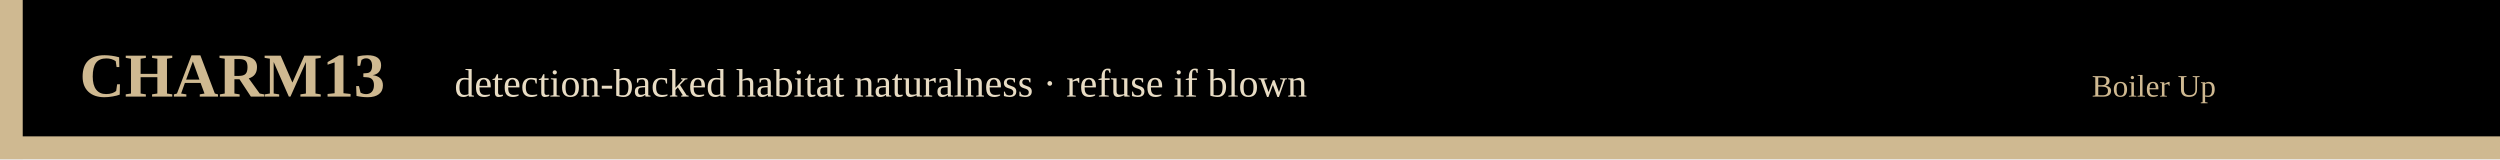
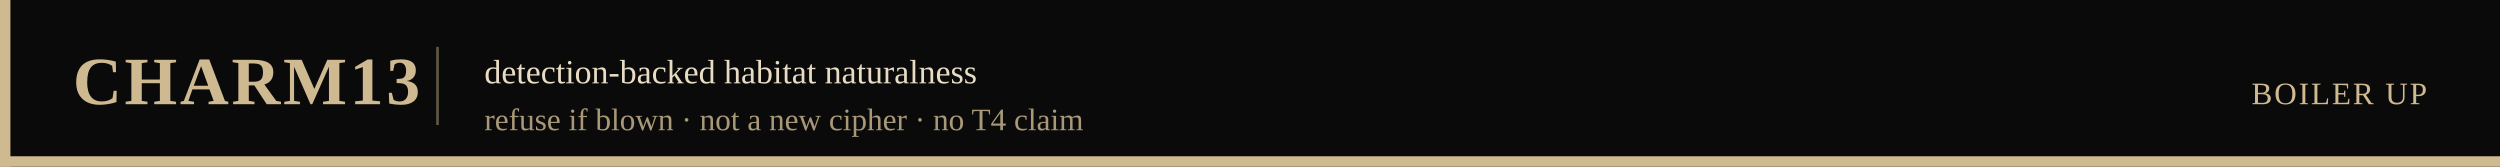
- <svg xmlns="http://www.w3.org/2000/svg" width="880" height="56" viewBox="0 0 880 56" role="img" aria-label="CHARM13 — Boilermaker black and gold">
-   <rect width="880" height="56" fill="#000000" />
-   <rect x="0" y="0" width="8" height="56" fill="#CFB991" />
-   <rect x="0" y="48" width="880" height="8" fill="#CFB991" />
-   <text x="28" y="34" font-family="Georgia, 'Times New Roman', serif" font-size="22" font-weight="700" fill="#CFB991">CHARM13</text>
-   <text x="160" y="34" font-family="Georgia, 'Times New Roman', serif" font-size="14" fill="#E8DCC4">detection-backed habitat naturalness · refuse if blown</text>
-   <text x="780" y="34" font-family="Georgia, 'Times New Roman', serif" font-size="11" fill="#CFB991" text-anchor="end">Boiler Up</text>
+ <svg xmlns="http://www.w3.org/2000/svg" width="960" height="64" viewBox="0 0 960 64" role="img" aria-label="CHARM13">
+   <rect width="960" height="64" fill="#0A0A0A" />
+   <rect x="0" y="0" width="4" height="64" fill="#CFB991" />
+   <rect x="0" y="60" width="960" height="4" fill="#CFB991" />
+   <text x="28" y="40" font-family="Georgia, 'Times New Roman', serif" font-size="26" font-weight="700" fill="#CFB991" letter-spacing="0.04em">CHARM13</text>
+   <line x1="168" y1="18" x2="168" y2="48" stroke="#CFB991" stroke-opacity="0.45" stroke-width="1" />
+   <text x="186" y="32" font-family="Georgia, 'Times New Roman', serif" font-size="13" fill="#E8DCC4">detection-backed habitat naturalness</text>
+   <text x="186" y="50" font-family="Georgia, 'Times New Roman', serif" font-size="12" fill="#A89878">refuse if blown · not a new cipher · no T4 claim</text>
+   <text x="932" y="40" font-family="Georgia, 'Times New Roman', serif" font-size="12" fill="#CFB991" text-anchor="end" letter-spacing="0.06em">BOILER UP</text>
</svg>
